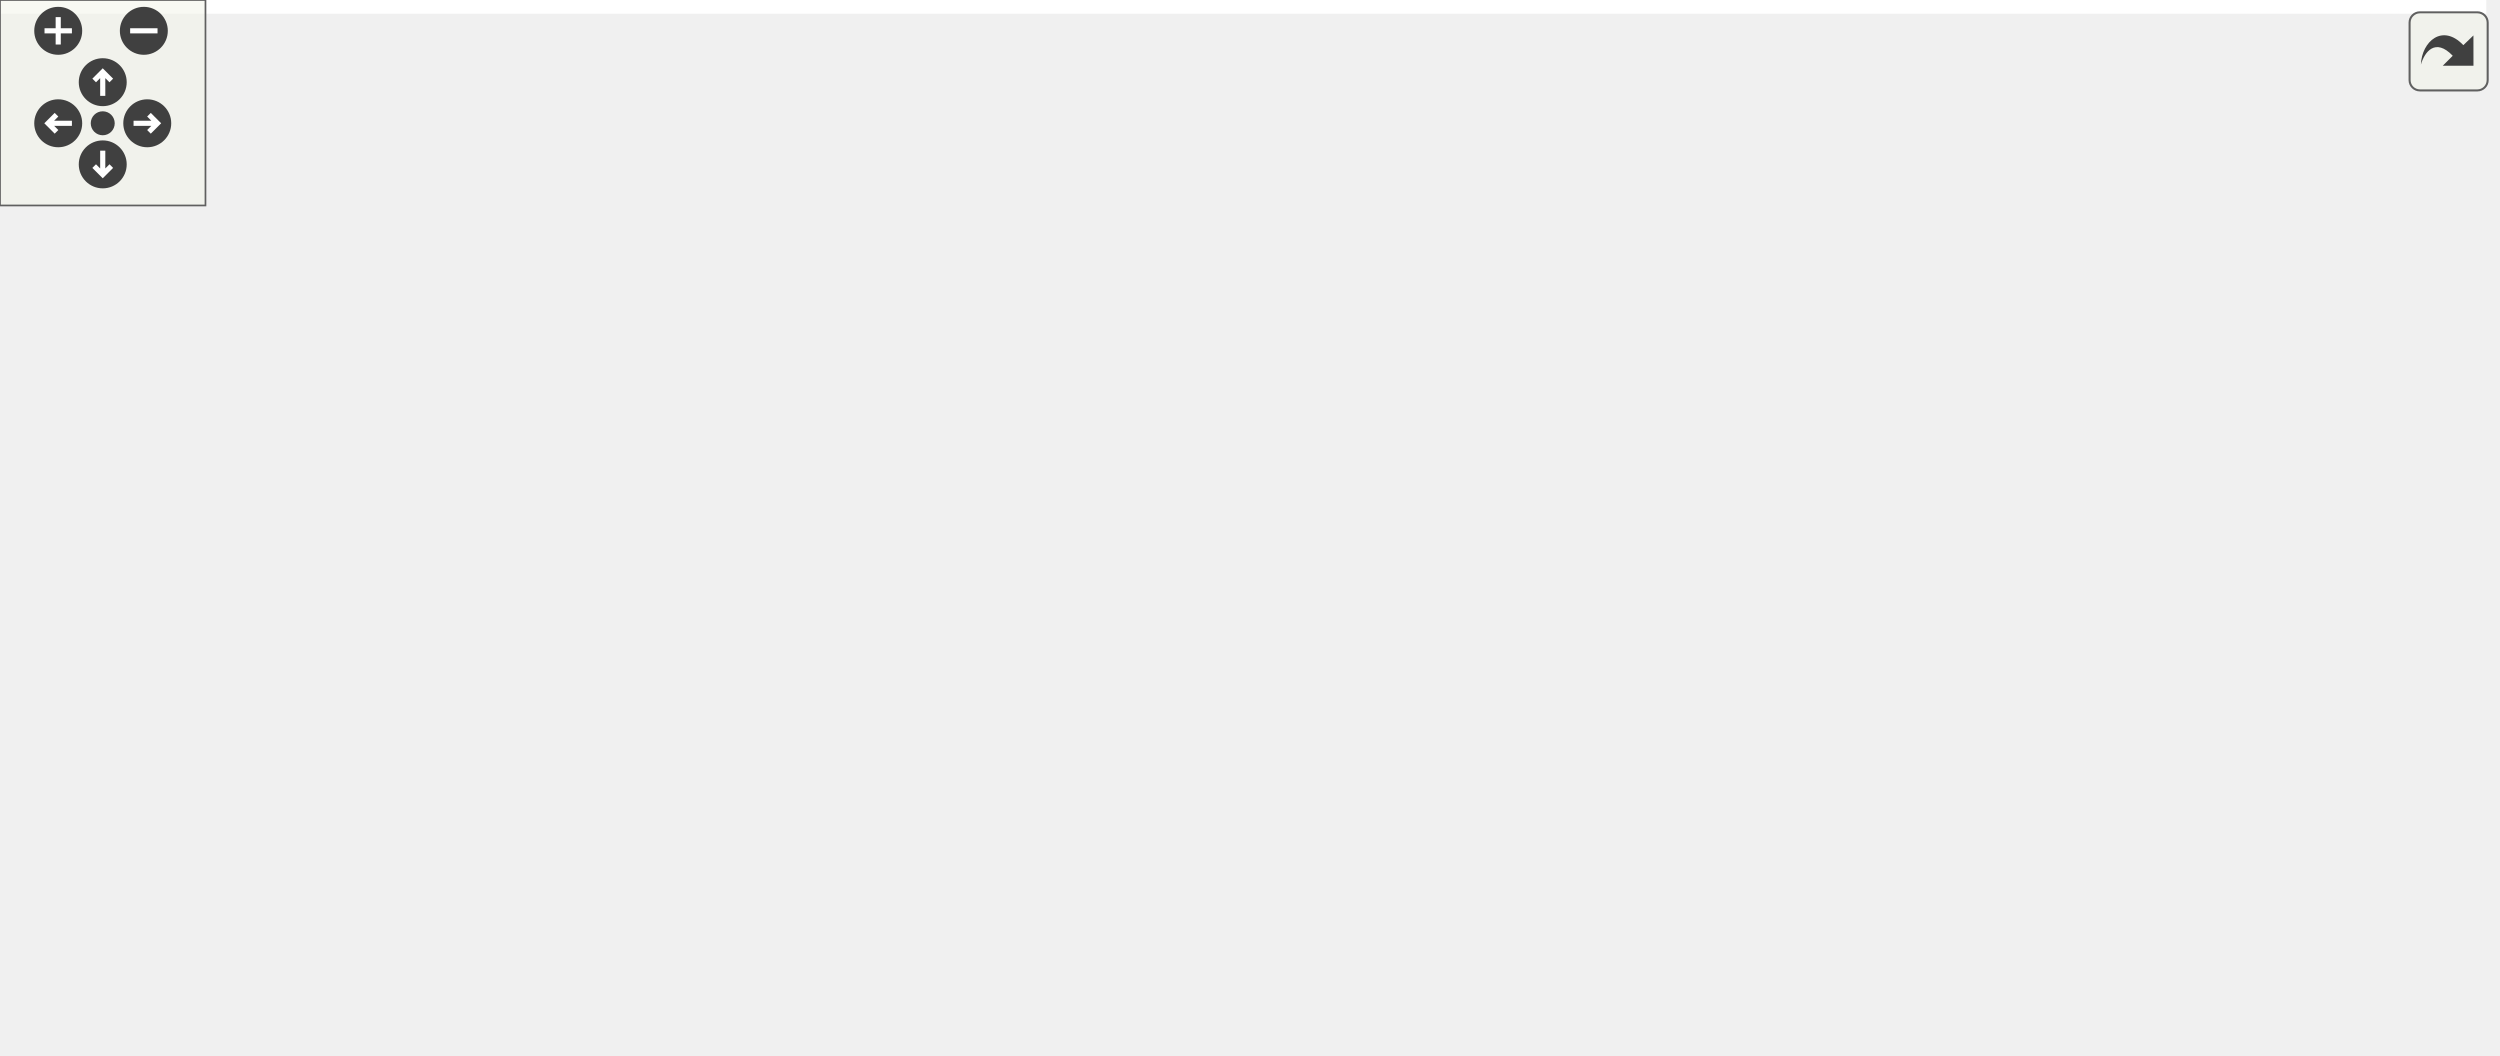
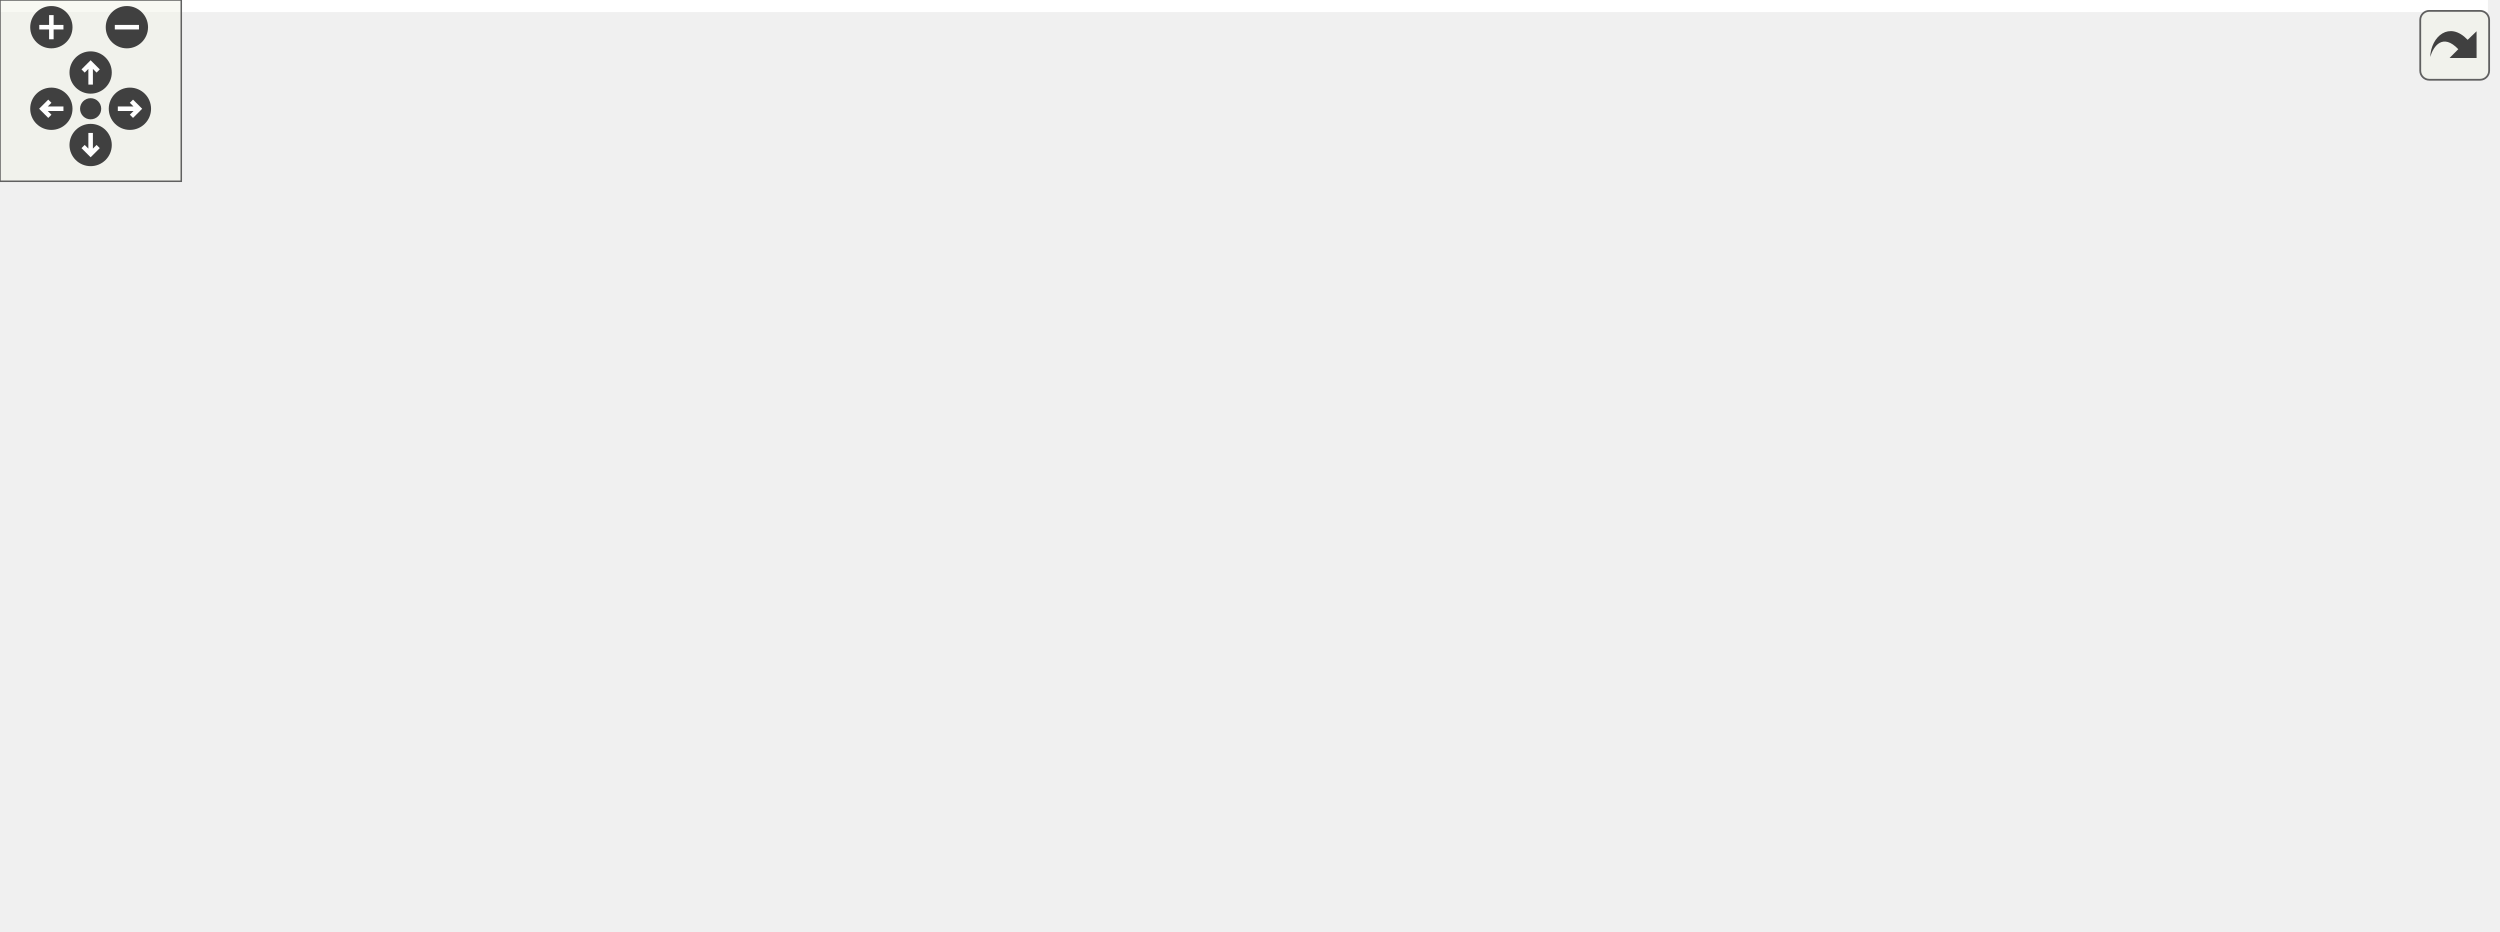
<svg xmlns="http://www.w3.org/2000/svg" xmlns:xlink="http://www.w3.org/1999/xlink" id="main" version="1.1" xml:space="preserve">
  <style type="text/css">
.edge:hover path { stroke: red; }
.edge:hover polygon { stroke: red; fill: red; }
</style>
  <defs>
    <circle id="rim" cx="0" cy="0" r="7" />
    <circle id="rim2" cx="0" cy="0" r="3.5" />
    <g id="zoomPlus">
      <use xlink:href="#rim" fill="#404040">
        <set attributeName="fill" to="#808080" begin="zoomplus.mouseover" end="zoomplus.mouseout" />
      </use>
      <path d="M-4,0h8M0,-4v8" fill="none" stroke="white" stroke-width="1.5" pointer-events="none" />
    </g>
    <g id="zoomMin">
      <use xlink:href="#rim" fill="#404040">
        <set attributeName="fill" to="#808080" begin="zoomminus.mouseover" end="zoomminus.mouseout" />
      </use>
      <path d="M-4,0h8" fill="none" stroke="white" stroke-width="1.5" pointer-events="none" />
    </g>
    <g id="dirArrow">
      <path fill="none" stroke="white" stroke-width="1.5" d="M0,-3.0v7 M-2.5,-0.5L0,-3.0L2.5,-0.5" />
    </g>
    <g id="resetDef">
      <use xlink:href="#rim2" fill="#404040">
        <set attributeName="fill" to="#808080" begin="reset.mouseover" end="reset.mouseout" />
      </use>
    </g>
  </defs>
  <svg id="graph" class="graph">
    <g id="viewport">
-       <polygon fill="white" stroke="none" points="-4,4 -4,-248 726.018,-248 726.018,4 -4,4" />
+       <polygon fill="white" stroke="none" points="-4,4 -4,-248 823.5,-248 823.5,4 -4,4" />
      <g id="node1" class="node">
-         <polygon fill="#bfbfbf" stroke="black" points="435,-224.5 435,-243.5 509,-243.5 509,-224.5 435,-224.5" />
-         <text text-anchor="middle" x="472" y="-231.5" font-family="Helvetica,sans-Serif" font-size="10.00">src/vmhost.h</text>
+         <polygon fill="#bfbfbf" stroke="black" points="553,-224.5 553,-243.5 627,-243.5 627,-224.5 553,-224.5" />
+         <text text-anchor="middle" x="590" y="-231.5" font-family="Helvetica,sans-Serif" font-size="10.00">src/vmhost.h</text>
      </g>
      <g id="node2" class="node">
        <g id="a_node2">
          <a xlink:href="accumulator_8h.html" target="_top" xlink:title="header file for the accumulator ">
-             <polygon fill="white" stroke="black" points="333.5,-168.5 333.5,-187.5 428.5,-187.5 428.5,-168.5 333.5,-168.5" />
-             <text text-anchor="middle" x="381" y="-175.5" font-family="Helvetica,sans-Serif" font-size="10.00">src/accumulator.h</text>
+             <polygon fill="white" stroke="black" points="448.5,-168.5 448.5,-187.5 543.5,-187.5 543.5,-168.5 448.5,-168.5" />
+             <text text-anchor="middle" x="496" y="-175.5" font-family="Helvetica,sans-Serif" font-size="10.00">src/accumulator.h</text>
          </a>
        </g>
      </g>
      <g id="edge1" class="edge">
-         <path fill="none" stroke="midnightblue" d="M448.706,-219.177C431.961,-209.241 409.9,-196.149 395.584,-187.655" />
-         <polygon fill="midnightblue" stroke="midnightblue" points="446.993,-222.231 457.379,-224.324 450.566,-216.211 446.993,-222.231" />
-       </g>
-       <g id="node9" class="node">
-         <g id="a_node9">
-           <a xlink:href="vmhost__spec_8h.html" target="_top" xlink:title="spec/vmhost_spec.h">
-             <polygon fill="white" stroke="black" points="466.5,-56.5 466.5,-75.5 573.5,-75.5 573.5,-56.5 466.5,-56.5" />
-             <text text-anchor="middle" x="520" y="-63.5" font-family="Helvetica,sans-Serif" font-size="10.00">spec/vmhost_spec.h</text>
-           </a>
-         </g>
-       </g>
-       <g id="edge17" class="edge">
-         <path fill="none" stroke="midnightblue" d="M519.203,-228.739C576.778,-220.715 671.762,-197.705 715,-132 749.82,-79.088 642.609,-68.301 573.584,-66.661" />
-         <polygon fill="midnightblue" stroke="midnightblue" points="518.723,-225.271 509.256,-230.028 519.623,-232.213 518.723,-225.271" />
-       </g>
-       <g id="node11" class="node">
-         <g id="a_node11">
-           <a xlink:href="vmhost_8c.html" target="_top" xlink:title="virtual machine host receptor implementation ">
-             <polygon fill="white" stroke="black" points="632,-112.5 632,-131.5 706,-131.5 706,-112.5 632,-112.5" />
-             <text text-anchor="middle" x="669" y="-119.5" font-family="Helvetica,sans-Serif" font-size="10.00">src/vmhost.c</text>
-           </a>
-         </g>
-       </g>
-       <g id="edge15" class="edge">
-         <path fill="none" stroke="midnightblue" d="M496.273,-219.446C537.373,-196.497 619.516,-150.631 653.614,-131.591" />
-         <polygon fill="midnightblue" stroke="midnightblue" points="494.483,-216.437 487.458,-224.368 497.896,-222.549 494.483,-216.437" />
+         <path fill="none" stroke="midnightblue" d="M565.938,-219.177C548.641,-209.241 525.852,-196.149 511.065,-187.655" />
+         <polygon fill="midnightblue" stroke="midnightblue" points="564.483,-222.378 574.897,-224.324 567.97,-216.308 564.483,-222.378" />
      </g>
      <g id="node13" class="node">
        <g id="a_node13">
+           <a xlink:href="vmhost__spec_8h.html" target="_top" xlink:title="spec/vmhost_spec.h">
+             <polygon fill="white" stroke="black" points="712.5,-56.5 712.5,-75.5 819.5,-75.5 819.5,-56.5 712.5,-56.5" />
+             <text text-anchor="middle" x="766" y="-63.5" font-family="Helvetica,sans-Serif" font-size="10.00">spec/vmhost_spec.h</text>
+           </a>
+         </g>
+       </g>
+       <g id="edge21" class="edge">
+         <path fill="none" stroke="midnightblue" d="M637.216,-224.812C686.602,-213.449 761.618,-187.631 796,-132 807.761,-112.97 788.152,-88.566 775.472,-75.753" />
+         <polygon fill="midnightblue" stroke="midnightblue" points="636.417,-221.404 627.396,-226.959 637.913,-228.242 636.417,-221.404" />
+       </g>
+       <g id="node14" class="node">
+         <g id="a_node14">
+           <a xlink:href="vmhost_8c.html" target="_top" xlink:title="virtual machine host receptor implementation ">
+             <polygon fill="white" stroke="black" points="713,-112.5 713,-131.5 787,-131.5 787,-112.5 713,-112.5" />
+             <text text-anchor="middle" x="750" y="-119.5" font-family="Helvetica,sans-Serif" font-size="10.00">src/vmhost.c</text>
+           </a>
+         </g>
+       </g>
+       <g id="edge19" class="edge">
+         <path fill="none" stroke="midnightblue" d="M611.212,-218.417C645.053,-195.151 710.218,-150.35 737.503,-131.591" />
+         <polygon fill="midnightblue" stroke="midnightblue" points="608.813,-215.819 602.555,-224.368 612.778,-221.587 608.813,-215.819" />
+       </g>
+       <g id="node16" class="node">
+         <g id="a_node16">
          <a xlink:href="receptor__spec_8h.html" target="_top" xlink:title="spec/receptor_spec.h">
            <polygon fill="white" stroke="black" points="0,-112.5 0,-131.5 110,-131.5 110,-112.5 0,-112.5" />
            <text text-anchor="middle" x="55" y="-119.5" font-family="Helvetica,sans-Serif" font-size="10.00">spec/receptor_spec.h</text>
          </a>
        </g>
      </g>
-       <g id="edge16" class="edge">
-         <path fill="none" stroke="midnightblue" d="M429.725,-221.848C346.276,-199.835 162.007,-151.227 87.354,-131.535" />
-         <polygon fill="midnightblue" stroke="midnightblue" points="429.064,-225.294 439.626,-224.46 430.849,-218.525 429.064,-225.294" />
+       <g id="edge20" class="edge">
+         <path fill="none" stroke="midnightblue" d="M542.976,-223.332C439.763,-202.11 194.784,-151.741 96.679,-131.57" />
+         <polygon fill="midnightblue" stroke="midnightblue" points="542.305,-226.767 552.805,-225.352 543.714,-219.91 542.305,-226.767" />
      </g>
      <g id="node3" class="node">
        <g id="a_node3">
          <a xlink:href="accumulator_8c.html" target="_top" xlink:title="implementation file for accumulator ">
-             <polygon fill="white" stroke="black" points="518.5,-112.5 518.5,-131.5 613.5,-131.5 613.5,-112.5 518.5,-112.5" />
-             <text text-anchor="middle" x="566" y="-119.5" font-family="Helvetica,sans-Serif" font-size="10.00">src/accumulator.c</text>
+             <polygon fill="white" stroke="black" points="400.5,-112.5 400.5,-131.5 495.5,-131.5 495.5,-112.5 400.5,-112.5" />
+             <text text-anchor="middle" x="448" y="-119.5" font-family="Helvetica,sans-Serif" font-size="10.00">src/accumulator.c</text>
          </a>
        </g>
      </g>
      <g id="edge2" class="edge">
-         <path fill="none" stroke="midnightblue" d="M420.166,-165.568C455.065,-155.381 505.349,-140.703 536.823,-131.516" />
-         <polygon fill="midnightblue" stroke="midnightblue" points="418.933,-162.282 410.314,-168.444 420.894,-169.001 418.933,-162.282" />
+         <path fill="none" stroke="midnightblue" d="M481.272,-160.431C472.86,-150.967 462.651,-139.483 455.779,-131.751" />
+         <polygon fill="midnightblue" stroke="midnightblue" points="478.814,-162.934 488.074,-168.083 484.046,-158.284 478.814,-162.934" />
      </g>
      <g id="node4" class="node">
        <g id="a_node4">
          <a xlink:href="ceptr_8c.html" target="_top" xlink:title="implements main() entry point for the ceptr node ">
-             <polygon fill="white" stroke="black" points="166.5,-112.5 166.5,-131.5 229.5,-131.5 229.5,-112.5 166.5,-112.5" />
-             <text text-anchor="middle" x="198" y="-119.5" font-family="Helvetica,sans-Serif" font-size="10.00">src/ceptr.c</text>
+             <polygon fill="white" stroke="black" points="513.5,-112.5 513.5,-131.5 576.5,-131.5 576.5,-112.5 513.5,-112.5" />
+             <text text-anchor="middle" x="545" y="-119.5" font-family="Helvetica,sans-Serif" font-size="10.00">src/ceptr.c</text>
          </a>
        </g>
      </g>
      <g id="edge3" class="edge">
-         <path fill="none" stroke="midnightblue" d="M342.257,-165.568C307.735,-155.381 257.995,-140.703 226.861,-131.516" />
-         <polygon fill="midnightblue" stroke="midnightblue" points="341.421,-168.97 352.003,-168.444 343.403,-162.256 341.421,-168.97" />
+         <path fill="none" stroke="midnightblue" d="M511.034,-160.431C519.622,-150.967 530.043,-139.483 537.059,-131.751" />
+         <polygon fill="midnightblue" stroke="midnightblue" points="508.219,-158.325 504.091,-168.083 513.403,-163.029 508.219,-158.325" />
      </g>
      <g id="node5" class="node">
        <g id="a_node5">
+           <a xlink:href="group_8h.html" target="_top" xlink:title="group communication receptors header file ">
+             <polygon fill="white" stroke="black" points="317.5,-112.5 317.5,-131.5 382.5,-131.5 382.5,-112.5 317.5,-112.5" />
+             <text text-anchor="middle" x="350" y="-119.5" font-family="Helvetica,sans-Serif" font-size="10.00">src/group.h</text>
+           </a>
+         </g>
+       </g>
+       <g id="edge4" class="edge">
+         <path fill="none" stroke="midnightblue" d="M463.301,-164.906C435.852,-154.754 397.332,-140.506 373.026,-131.516" />
+         <polygon fill="midnightblue" stroke="midnightblue" points="462.273,-168.257 472.866,-168.444 464.701,-161.692 462.273,-168.257" />
+       </g>
+       <g id="node9" class="node">
+         <g id="a_node9">
          <a xlink:href="process_8c.html" target="_top" xlink:title="implementation of ceptr processing: instructions and run tree reduction ">
-             <polygon fill="white" stroke="black" points="248,-112.5 248,-131.5 324,-131.5 324,-112.5 248,-112.5" />
-             <text text-anchor="middle" x="286" y="-119.5" font-family="Helvetica,sans-Serif" font-size="10.00">src/process.c</text>
-           </a>
-         </g>
-       </g>
-       <g id="edge4" class="edge">
-         <path fill="none" stroke="midnightblue" d="M356.682,-163.177C339.201,-153.241 316.17,-140.149 301.226,-131.655" />
-         <polygon fill="midnightblue" stroke="midnightblue" points="355.313,-166.425 365.737,-168.324 358.773,-160.339 355.313,-166.425" />
+             <polygon fill="white" stroke="black" points="128,-112.5 128,-131.5 204,-131.5 204,-112.5 128,-112.5" />
+             <text text-anchor="middle" x="166" y="-119.5" font-family="Helvetica,sans-Serif" font-size="10.00">src/process.c</text>
+           </a>
+         </g>
+       </g>
+       <g id="edge8" class="edge">
+         <path fill="none" stroke="midnightblue" d="M438.41,-168.386C381.164,-159.696 290.893,-145.647 213,-132 210.136,-131.498 207.176,-130.965 204.201,-130.419" />
+         <polygon fill="midnightblue" stroke="midnightblue" points="437.943,-171.856 448.355,-169.893 438.992,-164.934 437.943,-171.856" />
+       </g>
+       <g id="node10" class="node">
+         <g id="a_node10">
+           <a xlink:href="receptor_8c.html" target="_top" xlink:title="receptor implementation ">
+             <polygon fill="white" stroke="black" points="222.5,-112.5 222.5,-131.5 299.5,-131.5 299.5,-112.5 222.5,-112.5" />
+             <text text-anchor="middle" x="261" y="-119.5" font-family="Helvetica,sans-Serif" font-size="10.00">src/receptor.c</text>
+           </a>
+         </g>
+       </g>
+       <g id="edge9" class="edge">
+         <path fill="none" stroke="midnightblue" d="M448.795,-166.153C404.393,-155.95 338.815,-140.881 298.062,-131.516" />
+         <polygon fill="midnightblue" stroke="midnightblue" points="448.234,-169.615 458.764,-168.444 449.801,-162.793 448.234,-169.615" />
+       </g>
+       <g id="node11" class="node">
+         <g id="a_node11">
+           <a xlink:href="shell_8h.html" target="_top" xlink:title="command line shell receptor header files ">
+             <polygon fill="white" stroke="black" points="633,-112.5 633,-131.5 695,-131.5 695,-112.5 633,-112.5" />
+             <text text-anchor="middle" x="664" y="-119.5" font-family="Helvetica,sans-Serif" font-size="10.00">src/shell.h</text>
+           </a>
+         </g>
+       </g>
+       <g id="edge10" class="edge">
+         <path fill="none" stroke="midnightblue" d="M532.386,-165.304C564.042,-155.129 609.168,-140.625 637.504,-131.516" />
+         <polygon fill="midnightblue" stroke="midnightblue" points="531.069,-162.051 522.62,-168.444 533.211,-168.715 531.069,-162.051" />
+       </g>
+       <g id="edge14" class="edge">
+         <path fill="none" stroke="midnightblue" d="M546.326,-166.301C595.386,-155.871 668.843,-140.254 712.834,-130.902" />
+         <polygon fill="midnightblue" stroke="midnightblue" points="545.301,-162.94 536.247,-168.444 546.756,-169.787 545.301,-162.94" />
+       </g>
+       <g id="node15" class="node">
+         <g id="a_node15">
+           <a xlink:href="accumulator__spec_8h_source.html" target="_top" xlink:title="spec/accumulator_spec.h">
+             <polygon fill="white" stroke="black" points="487,-56.5 487,-75.5 615,-75.5 615,-56.5 487,-56.5" />
+             <text text-anchor="middle" x="551" y="-63.5" font-family="Helvetica,sans-Serif" font-size="10.00">spec/accumulator_spec.h</text>
+           </a>
+         </g>
+       </g>
+       <g id="edge15" class="edge">
+         <path fill="none" stroke="midnightblue" d="M542.272,-164.728C558.689,-157.904 575.447,-147.535 585,-132 597.008,-112.473 575.321,-88.271 561.385,-75.622" />
+         <polygon fill="midnightblue" stroke="midnightblue" points="540.817,-161.537 532.702,-168.349 543.294,-168.084 540.817,-161.537" />
+       </g>
+       <g id="edge17" class="edge">
+         <path fill="none" stroke="midnightblue" d="M438.302,-170.492C364.296,-162.058 231.998,-146.687 119,-132 116.107,-131.624 113.142,-131.231 110.148,-130.83" />
+         <polygon fill="midnightblue" stroke="midnightblue" points="438.018,-173.983 448.35,-171.636 438.81,-167.028 438.018,-173.983" />
      </g>
      <g id="node6" class="node">
        <g id="a_node6">
-           <a xlink:href="receptor_8c.html" target="_top" xlink:title="receptor implementation ">
-             <polygon fill="white" stroke="black" points="342.5,-112.5 342.5,-131.5 419.5,-131.5 419.5,-112.5 342.5,-112.5" />
-             <text text-anchor="middle" x="381" y="-119.5" font-family="Helvetica,sans-Serif" font-size="10.00">src/receptor.c</text>
+           <a xlink:href="group_8c.html" target="_top" xlink:title="implementation of some group communication receptors ">
+             <polygon fill="white" stroke="black" points="403.5,-56.5 403.5,-75.5 468.5,-75.5 468.5,-56.5 403.5,-56.5" />
+             <text text-anchor="middle" x="436" y="-63.5" font-family="Helvetica,sans-Serif" font-size="10.00">src/group.c</text>
          </a>
        </g>
      </g>
      <g id="edge5" class="edge">
-         <path fill="none" stroke="midnightblue" d="M381,-157.805C381,-148.91 381,-138.78 381,-131.751" />
-         <polygon fill="midnightblue" stroke="midnightblue" points="377.5,-158.083 381,-168.083 384.5,-158.083 377.5,-158.083" />
+         <path fill="none" stroke="midnightblue" d="M372.455,-106.901C388.224,-96.999 408.814,-84.07 422.217,-75.654" />
+         <polygon fill="midnightblue" stroke="midnightblue" points="370.425,-104.042 363.817,-112.324 374.148,-109.97 370.425,-104.042" />
      </g>
      <g id="node7" class="node">
        <g id="a_node7">
-           <a xlink:href="shell_8h.html" target="_top" xlink:title="command line shell receptor header files ">
-             <polygon fill="white" stroke="black" points="438,-112.5 438,-131.5 500,-131.5 500,-112.5 438,-112.5" />
-             <text text-anchor="middle" x="469" y="-119.5" font-family="Helvetica,sans-Serif" font-size="10.00">src/shell.h</text>
+           <a xlink:href="group__spec_8h.html" target="_top" xlink:title="spec/group_spec.h">
+             <polygon fill="white" stroke="black" points="286.5,-56.5 286.5,-75.5 385.5,-75.5 385.5,-56.5 286.5,-56.5" />
+             <text text-anchor="middle" x="336" y="-63.5" font-family="Helvetica,sans-Serif" font-size="10.00">spec/group_spec.h</text>
          </a>
        </g>
      </g>
      <g id="edge6" class="edge">
-         <path fill="none" stroke="midnightblue" d="M403.977,-162.901C420.113,-152.999 441.181,-140.071 454.896,-131.655" />
-         <polygon fill="midnightblue" stroke="midnightblue" points="401.831,-160.111 395.139,-168.324 405.493,-166.077 401.831,-160.111" />
-       </g>
-       <g id="edge10" class="edge">
-         <path fill="none" stroke="midnightblue" d="M437.265,-166.57C486.116,-157.496 558.747,-143.961 622,-132 625.184,-131.398 628.488,-130.77 631.803,-130.139" />
-         <polygon fill="midnightblue" stroke="midnightblue" points="436.406,-163.169 427.213,-168.436 437.684,-170.052 436.406,-163.169" />
+         <path fill="none" stroke="midnightblue" d="M345.177,-102.396C342.835,-93.362 340.132,-82.936 338.269,-75.751" />
+         <polygon fill="midnightblue" stroke="midnightblue" points="341.79,-103.281 347.688,-112.083 348.566,-101.525 341.79,-103.281" />
+       </g>
+       <g id="node8" class="node">
+         <g id="a_node8">
+           <a xlink:href="ceptr__specs_8c.html" target="_top" xlink:title="implements a main() entry point for running all the tests ">
+             <polygon fill="white" stroke="black" points="392,-0.5 392,-19.5 494,-19.5 494,-0.5 392,-0.5" />
+             <text text-anchor="middle" x="443" y="-7.5" font-family="Helvetica,sans-Serif" font-size="10.00">spec/ceptr_specs.c</text>
+           </a>
+         </g>
+       </g>
+       <g id="edge7" class="edge">
+         <path fill="none" stroke="midnightblue" d="M362.302,-51.726C382.115,-41.727 408.707,-28.306 425.851,-19.654" />
+         <polygon fill="midnightblue" stroke="midnightblue" points="360.542,-48.694 353.191,-56.324 363.696,-54.943 360.542,-48.694" />
      </g>
      <g id="node12" class="node">
        <g id="a_node12">
-           <a xlink:href="accumulator__spec_8h_source.html" target="_top" xlink:title="spec/accumulator_spec.h">
-             <polygon fill="white" stroke="black" points="83,-56.5 83,-75.5 211,-75.5 211,-56.5 83,-56.5" />
-             <text text-anchor="middle" x="147" y="-63.5" font-family="Helvetica,sans-Serif" font-size="10.00">spec/accumulator_spec.h</text>
+           <a xlink:href="shell_8c.html" target="_top" xlink:title="implementation of a command line shell receptor ">
+             <polygon fill="white" stroke="black" points="633,-56.5 633,-75.5 695,-75.5 695,-56.5 633,-56.5" />
+             <text text-anchor="middle" x="664" y="-63.5" font-family="Helvetica,sans-Serif" font-size="10.00">src/shell.c</text>
          </a>
        </g>
      </g>
      <g id="edge11" class="edge">
-         <path fill="none" stroke="midnightblue" d="M323.105,-172.797C264.492,-167.29 179.392,-155.437 157,-132 142.488,-116.81 143.671,-89.877 145.484,-75.928" />
-         <polygon fill="midnightblue" stroke="midnightblue" points="323.083,-176.309 333.357,-173.722 323.712,-169.338 323.083,-176.309" />
+         <path fill="none" stroke="midnightblue" d="M664,-101.805C664,-92.91 664,-82.78 664,-75.751" />
+         <polygon fill="midnightblue" stroke="midnightblue" points="660.5,-102.083 664,-112.083 667.5,-102.083 660.5,-102.083" />
+       </g>
+       <g id="edge12" class="edge">
+         <path fill="none" stroke="midnightblue" d="M689.331,-107.59C708.19,-97.605 733.384,-84.267 749.653,-75.654" />
+         <polygon fill="midnightblue" stroke="midnightblue" points="687.588,-104.552 680.388,-112.324 690.864,-110.738 687.588,-104.552" />
      </g>
      <g id="edge13" class="edge">
-         <path fill="none" stroke="midnightblue" d="M323.315,-167.445C261.818,-157.258 165.347,-141.278 106.379,-131.511" />
-         <polygon fill="midnightblue" stroke="midnightblue" points="322.81,-170.909 333.248,-169.09 323.954,-164.003 322.81,-170.909" />
-       </g>
-       <g id="node8" class="node">
-         <g id="a_node8">
-           <a xlink:href="shell_8c.html" target="_top" xlink:title="implementation of a command line shell receptor ">
-             <polygon fill="white" stroke="black" points="387,-56.5 387,-75.5 449,-75.5 449,-56.5 387,-56.5" />
-             <text text-anchor="middle" x="418" y="-63.5" font-family="Helvetica,sans-Serif" font-size="10.00">src/shell.c</text>
-           </a>
-         </g>
-       </g>
-       <g id="edge7" class="edge">
-         <path fill="none" stroke="midnightblue" d="M453.622,-104.718C444.633,-95.2 433.641,-83.561 426.265,-75.751" />
-         <polygon fill="midnightblue" stroke="midnightblue" points="451.168,-107.216 460.578,-112.083 456.257,-102.41 451.168,-107.216" />
-       </g>
-       <g id="edge8" class="edge">
-         <path fill="none" stroke="midnightblue" d="M484.378,-104.718C493.367,-95.2 504.359,-83.561 511.735,-75.751" />
-         <polygon fill="midnightblue" stroke="midnightblue" points="481.743,-102.41 477.422,-112.083 486.832,-107.216 481.743,-102.41" />
-       </g>
-       <g id="node10" class="node">
-         <g id="a_node10">
-           <a xlink:href="ceptr__specs_8c.html" target="_top" xlink:title="implements a main() entry point for running all the tests ">
-             <polygon fill="white" stroke="black" points="96,-0.5 96,-19.5 198,-19.5 198,-0.5 96,-0.5" />
-             <text text-anchor="middle" x="147" y="-7.5" font-family="Helvetica,sans-Serif" font-size="10.00">spec/ceptr_specs.c</text>
-           </a>
-         </g>
-       </g>
-       <g id="edge9" class="edge">
-         <path fill="none" stroke="midnightblue" d="M456.275,-55.751C359.451,-41.72 257.77,-27.014 198.181,-18.398" />
-         <polygon fill="midnightblue" stroke="midnightblue" points="455.833,-59.223 466.232,-57.193 456.837,-52.295 455.833,-59.223" />
-       </g>
-       <g id="edge12" class="edge">
-         <path fill="none" stroke="midnightblue" d="M147,-45.804C147,-36.91 147,-26.78 147,-19.751" />
-         <polygon fill="midnightblue" stroke="midnightblue" points="143.5,-46.083 147,-56.083 150.5,-46.083 143.5,-46.083" />
-       </g>
-       <g id="edge14" class="edge">
-         <path fill="none" stroke="midnightblue" d="M56.852,-102.179C59.033,-88.245 63.763,-69.427 74,-56 86.998,-38.951 108.471,-26.844 124.772,-19.513" />
-         <polygon fill="midnightblue" stroke="midnightblue" points="53.378,-101.751 55.593,-112.112 60.323,-102.631 53.378,-101.751" />
+         <path fill="none" stroke="midnightblue" d="M704.933,-54.791C643.9,-44.587 551.133,-29.078 493.941,-19.516" />
+         <polygon fill="midnightblue" stroke="midnightblue" points="704.379,-58.247 714.82,-56.444 705.534,-51.342 704.379,-58.247" />
+       </g>
+       <g id="edge16" class="edge">
+         <path fill="none" stroke="midnightblue" d="M524.452,-51.726C504.454,-41.727 477.613,-28.306 460.309,-19.654" />
+         <polygon fill="midnightblue" stroke="midnightblue" points="523.138,-54.982 533.648,-56.324 526.269,-48.721 523.138,-54.982" />
+       </g>
+       <g id="edge18" class="edge">
+         <path fill="none" stroke="midnightblue" d="M93.44,-109.49C137.651,-96.312 212.452,-74.197 277,-56 323.414,-42.916 377.332,-28.431 410.814,-19.52" />
+         <polygon fill="midnightblue" stroke="midnightblue" points="92.266,-106.188 83.684,-112.401 94.268,-112.896 92.266,-106.188" />
      </g>
    </g>
  </svg>
  <g id="navigator" transform="translate(0 0)" fill="#404254">
    <rect fill="#f2f5e9" fill-opacity="0.5" stroke="#606060" stroke-width=".5" x="0" y="0" width="60" height="60" />
    <use id="zoomplus" xlink:href="#zoomPlus" x="17" y="9" />
    <use id="zoomminus" xlink:href="#zoomMin" x="42" y="9" />
    <use id="reset" xlink:href="#resetDef" x="30" y="36" />
    <g id="arrowUp" xlink:href="#dirArrow" transform="translate(30 24)">
      <use xlink:href="#rim" fill="#404040">
        <set attributeName="fill" to="#808080" begin="arrowUp.mouseover" end="arrowUp.mouseout" />
      </use>
      <path fill="none" stroke="white" stroke-width="1.5" d="M0,-3.0v7 M-2.5,-0.5L0,-3.0L2.5,-0.5" />
    </g>
    <g id="arrowRight" xlink:href="#dirArrow" transform="rotate(90) translate(36 -43)">
      <use xlink:href="#rim" fill="#404040">
        <set attributeName="fill" to="#808080" begin="arrowRight.mouseover" end="arrowRight.mouseout" />
      </use>
      <path fill="none" stroke="white" stroke-width="1.5" d="M0,-3.0v7 M-2.5,-0.5L0,-3.0L2.5,-0.5" />
    </g>
    <g id="arrowDown" xlink:href="#dirArrow" transform="rotate(180) translate(-30 -48)">
      <use xlink:href="#rim" fill="#404040">
        <set attributeName="fill" to="#808080" begin="arrowDown.mouseover" end="arrowDown.mouseout" />
      </use>
      <path fill="none" stroke="white" stroke-width="1.5" d="M0,-3.0v7 M-2.5,-0.5L0,-3.0L2.5,-0.5" />
    </g>
    <g id="arrowLeft" xlink:href="#dirArrow" transform="rotate(270) translate(-36 17)">
      <use xlink:href="#rim" fill="#404040">
        <set attributeName="fill" to="#808080" begin="arrowLeft.mouseover" end="arrowLeft.mouseout" />
      </use>
      <path fill="none" stroke="white" stroke-width="1.5" d="M0,-3.0v7 M-2.5,-0.5L0,-3.0L2.5,-0.5" />
    </g>
  </g>
  <svg viewBox="0 0 15 15" width="100%" height="30px" preserveAspectRatio="xMaxYMin meet">
    <g id="arrow_out" transform="scale(0.3 0.3)">
      <a xlink:href="vmhost_8h__dep__incl_org.svg" target="_base">
        <rect id="button" ry="5" rx="5" y="6" x="6" height="38" width="38" fill="#f2f5e9" fill-opacity="0.5" stroke="#606060" stroke-width="1.0" />
        <path id="arrow" d="M 11.5,31.437 C 11.94,20.098 22.043,11.323 32.159,21.979 L 37.069,17.246 C 37.069,17.246 37.088,32 37.088,32 L 22.16,31.978 C 22.16,31.978 26.998,27.14 26.998,27.14 C 18.529,18.264 13.292,25.23 11.5,31.437 z" style="fill:#404040;" />
      </a>
    </g>
  </svg>
</svg>
